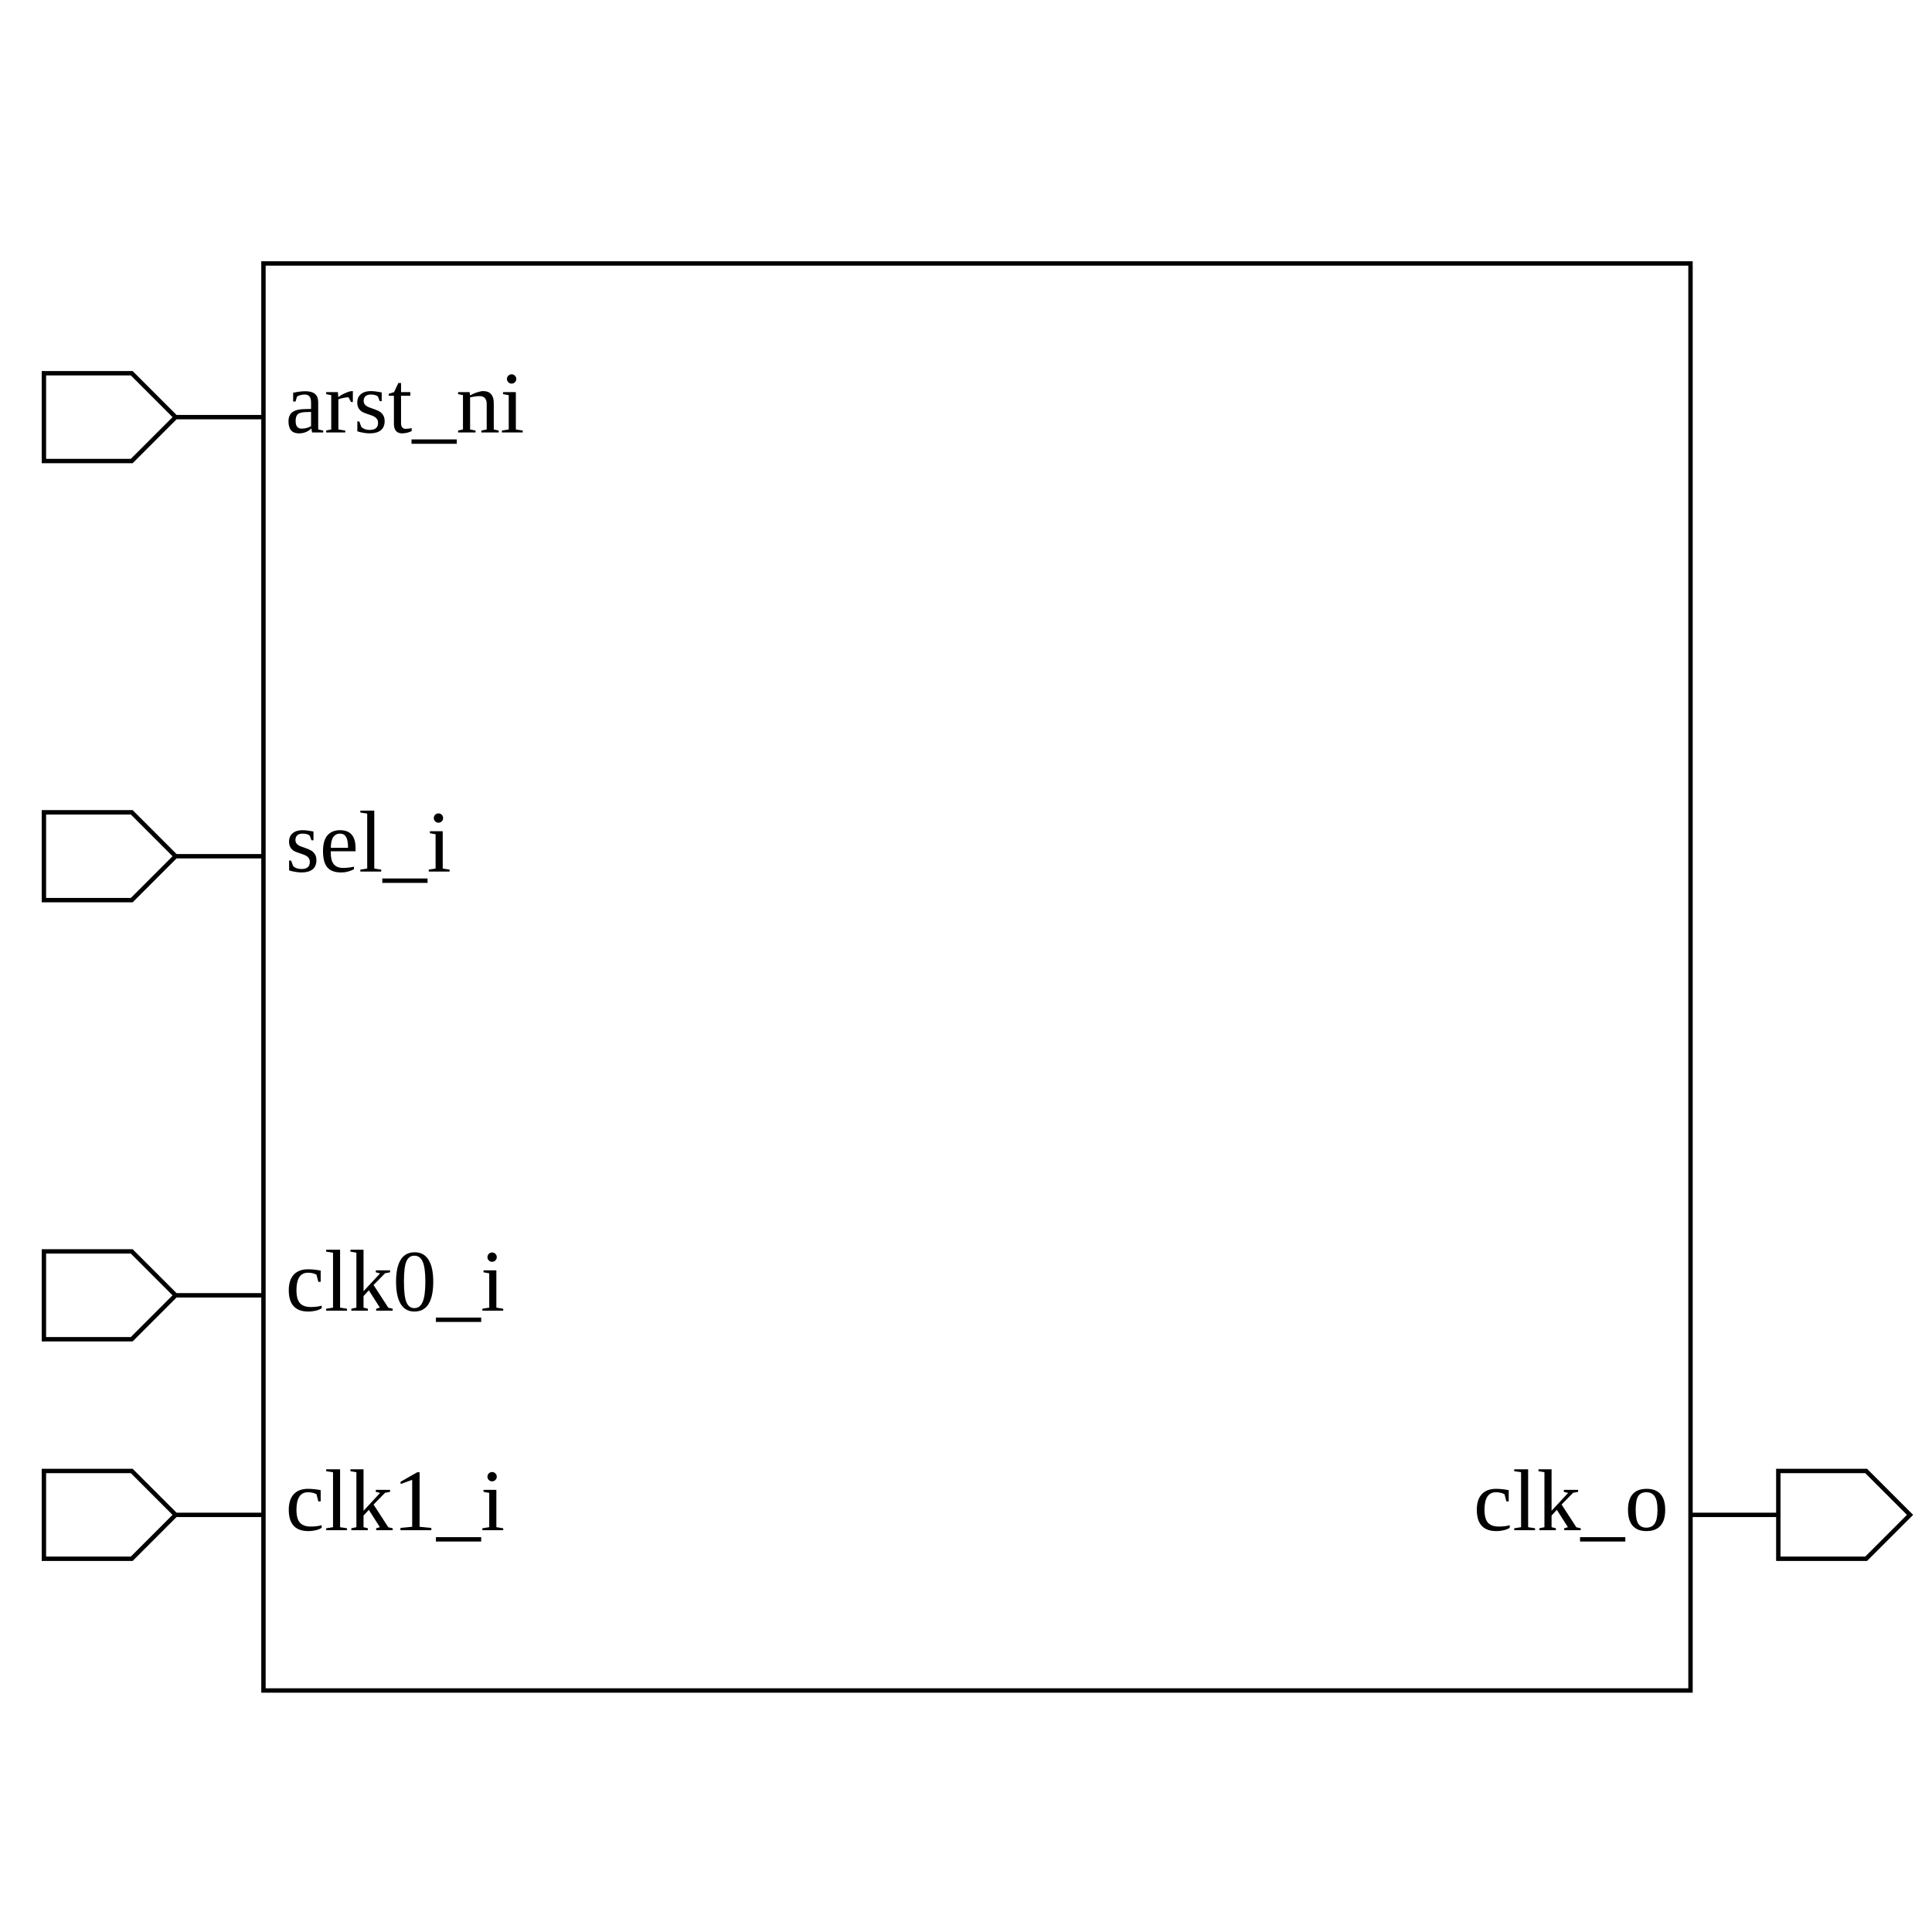
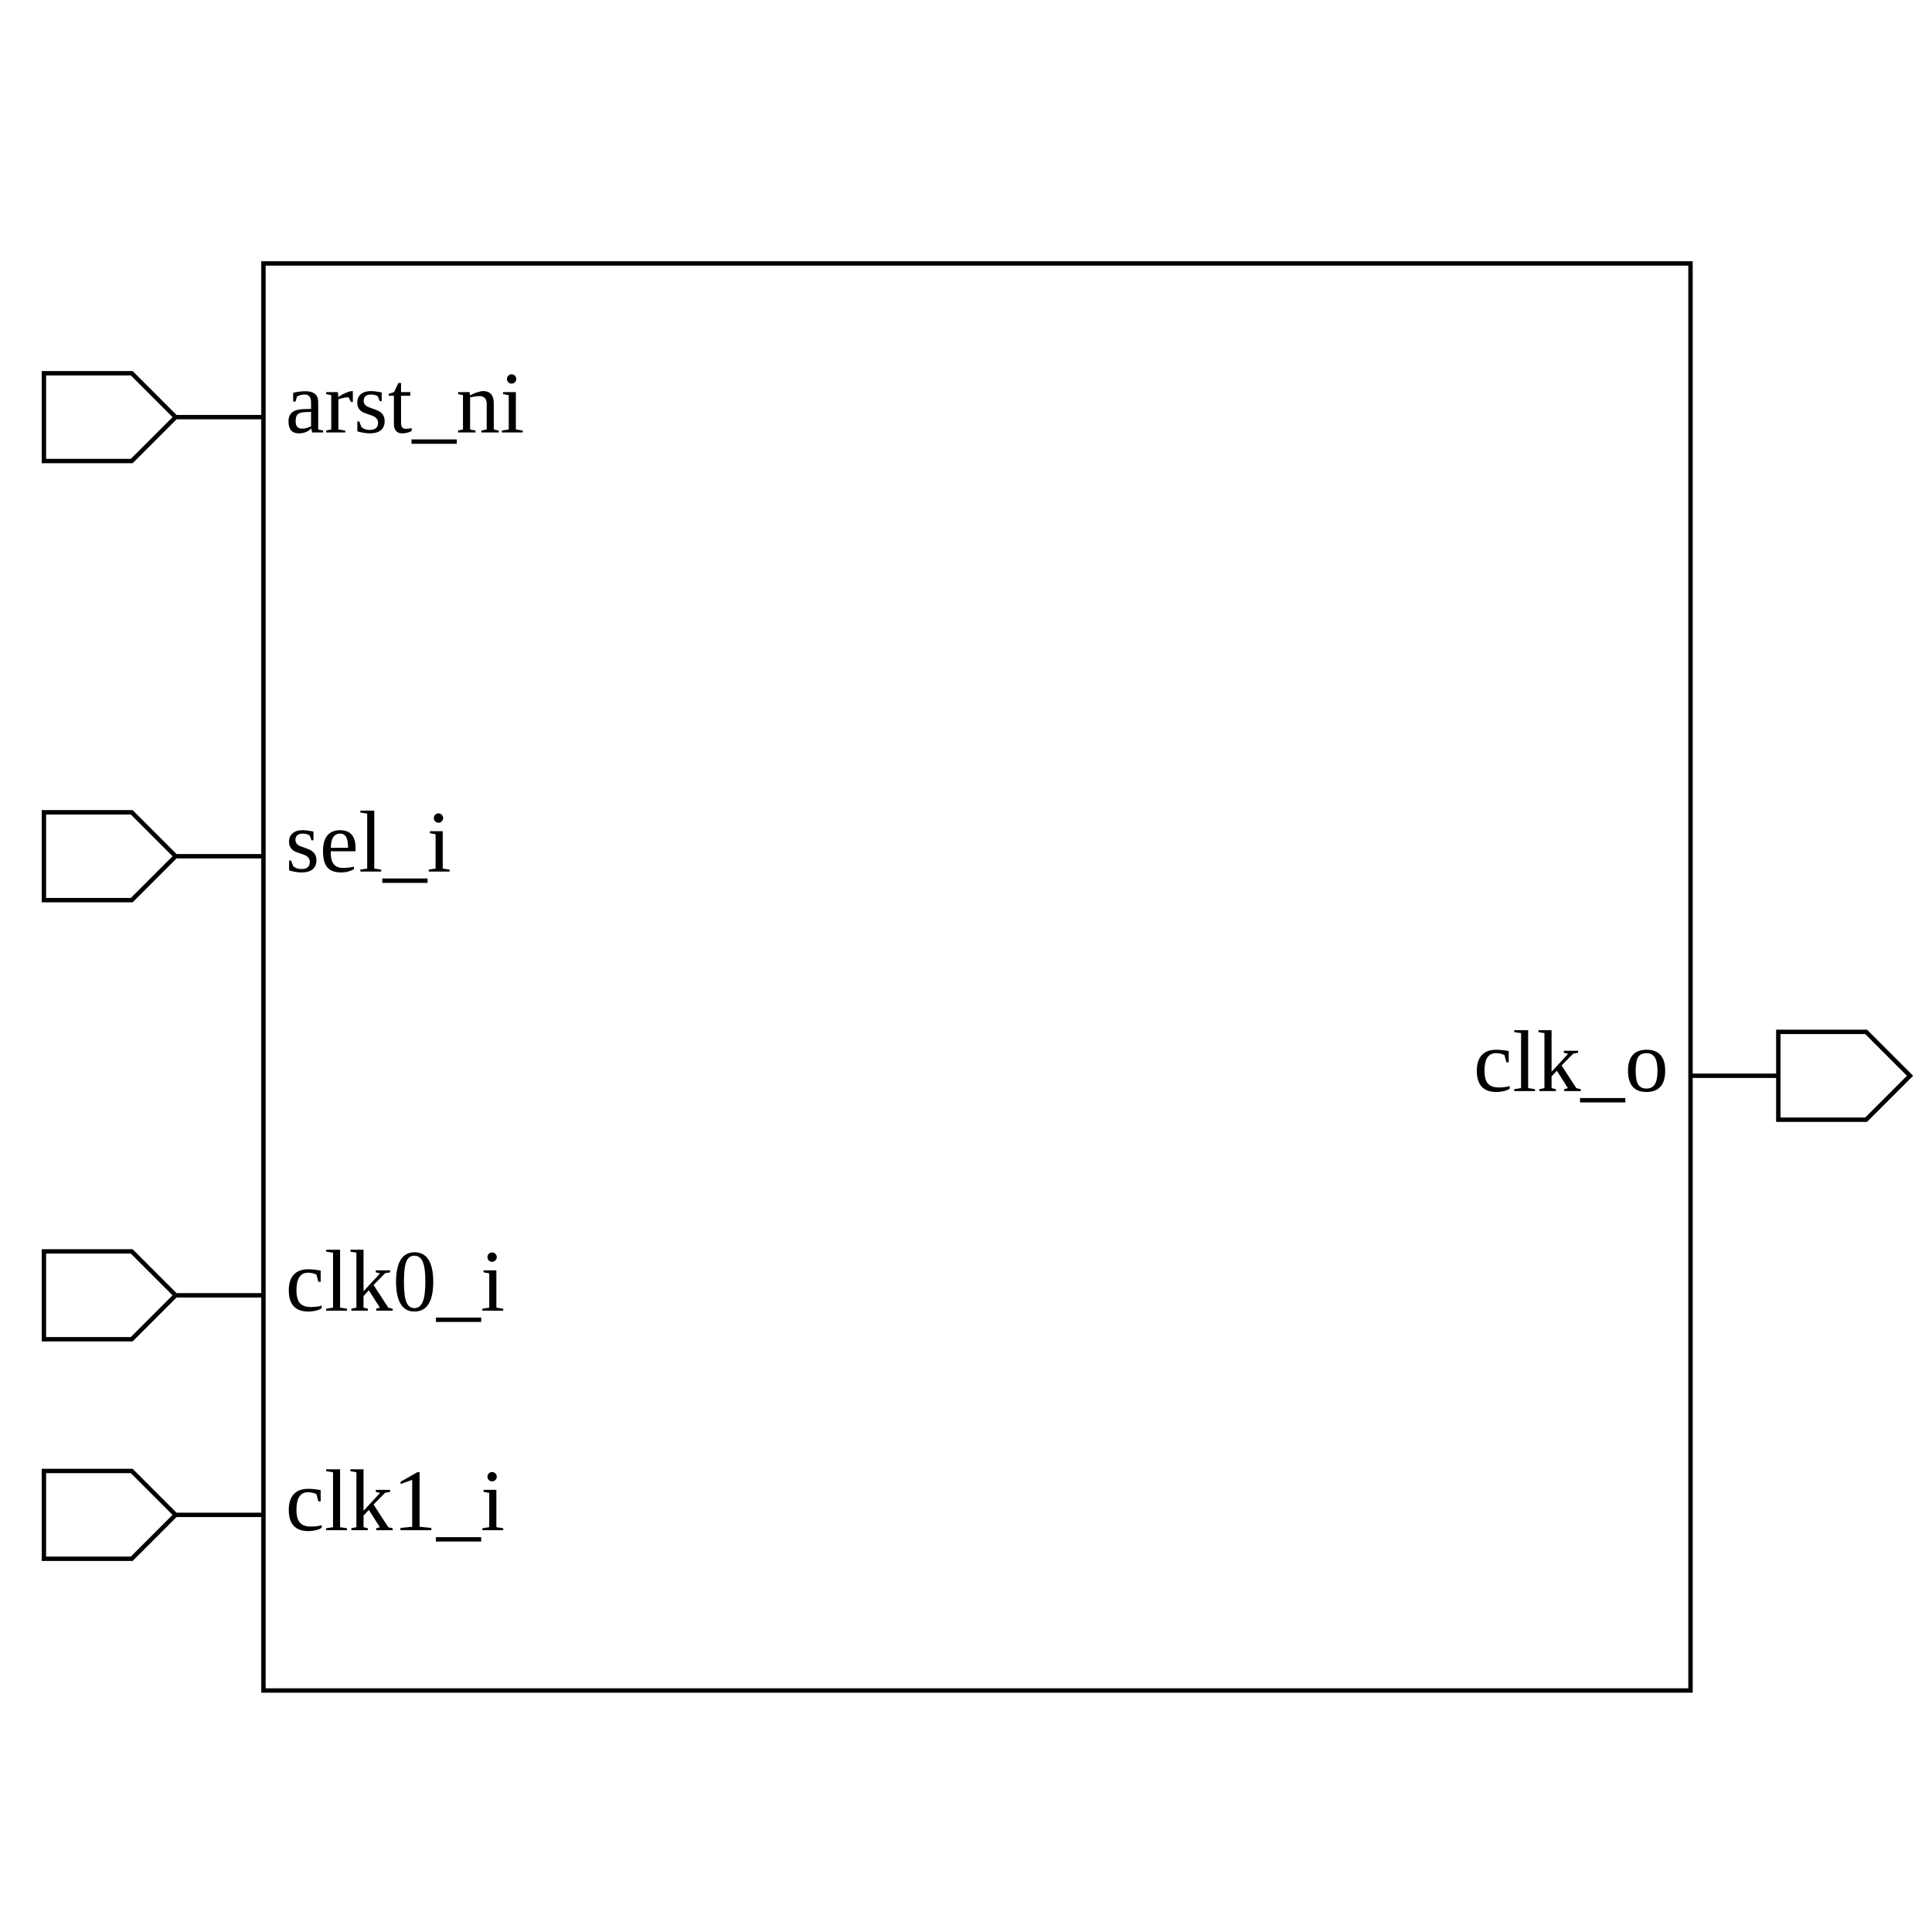
<svg xmlns="http://www.w3.org/2000/svg" height="440" width="440">
  <rect width="100%" height="100%" x="0" y="0" style="fill:white;stroke:white;stroke-width:0" />
  <g style="fill:white;stroke:black;stroke-width:1">
    <rect width="325" height="325" x="60" y="60" />
    <polygon points="10,95 10,85 30,85 40,95 60,95 40,95 30,105 10,105 10,95" />
    <text x="65" y="85" dominant-baseline="hanging" text-anchor="start" font-size="20" style="fill:black;stroke:black;stroke-width:0">arst_ni</text>
    <polygon points="10,195 10,185 30,185 40,195 60,195 40,195 30,205 10,205 10,195" />
    <text x="65" y="185" dominant-baseline="hanging" text-anchor="start" font-size="20" style="fill:black;stroke:black;stroke-width:0">sel_i</text>
    <polygon points="10,295 10,285 30,285 40,295 60,295 40,295 30,305 10,305 10,295" />
    <text x="65" y="285" dominant-baseline="hanging" text-anchor="start" font-size="20" style="fill:black;stroke:black;stroke-width:0">clk0_i</text>
    <polygon points="10,345 10,335 30,335 40,345 60,345 40,345 30,355 10,355 10,345" />
    <text x="65" y="335" dominant-baseline="hanging" text-anchor="start" font-size="20" style="fill:black;stroke:black;stroke-width:0">clk1_i</text>
-     <polygon points="385,345 405,345 405,335 425,335 435,345 425,355 405,355 405,345 385,345" />
-     <text x="380" y="335" dominant-baseline="hanging" text-anchor="end" font-size="20" style="fill:black;stroke:black;stroke-width:0">clk_o</text>
+     <polygon points="385,245 405,245 405,235 425,235 435,245 425,255 405,255 405,245 385,245" />
+     <text x="380" y="235" dominant-baseline="hanging" text-anchor="end" font-size="20" style="fill:black;stroke:black;stroke-width:0">clk_o</text>
  </g>
</svg>
